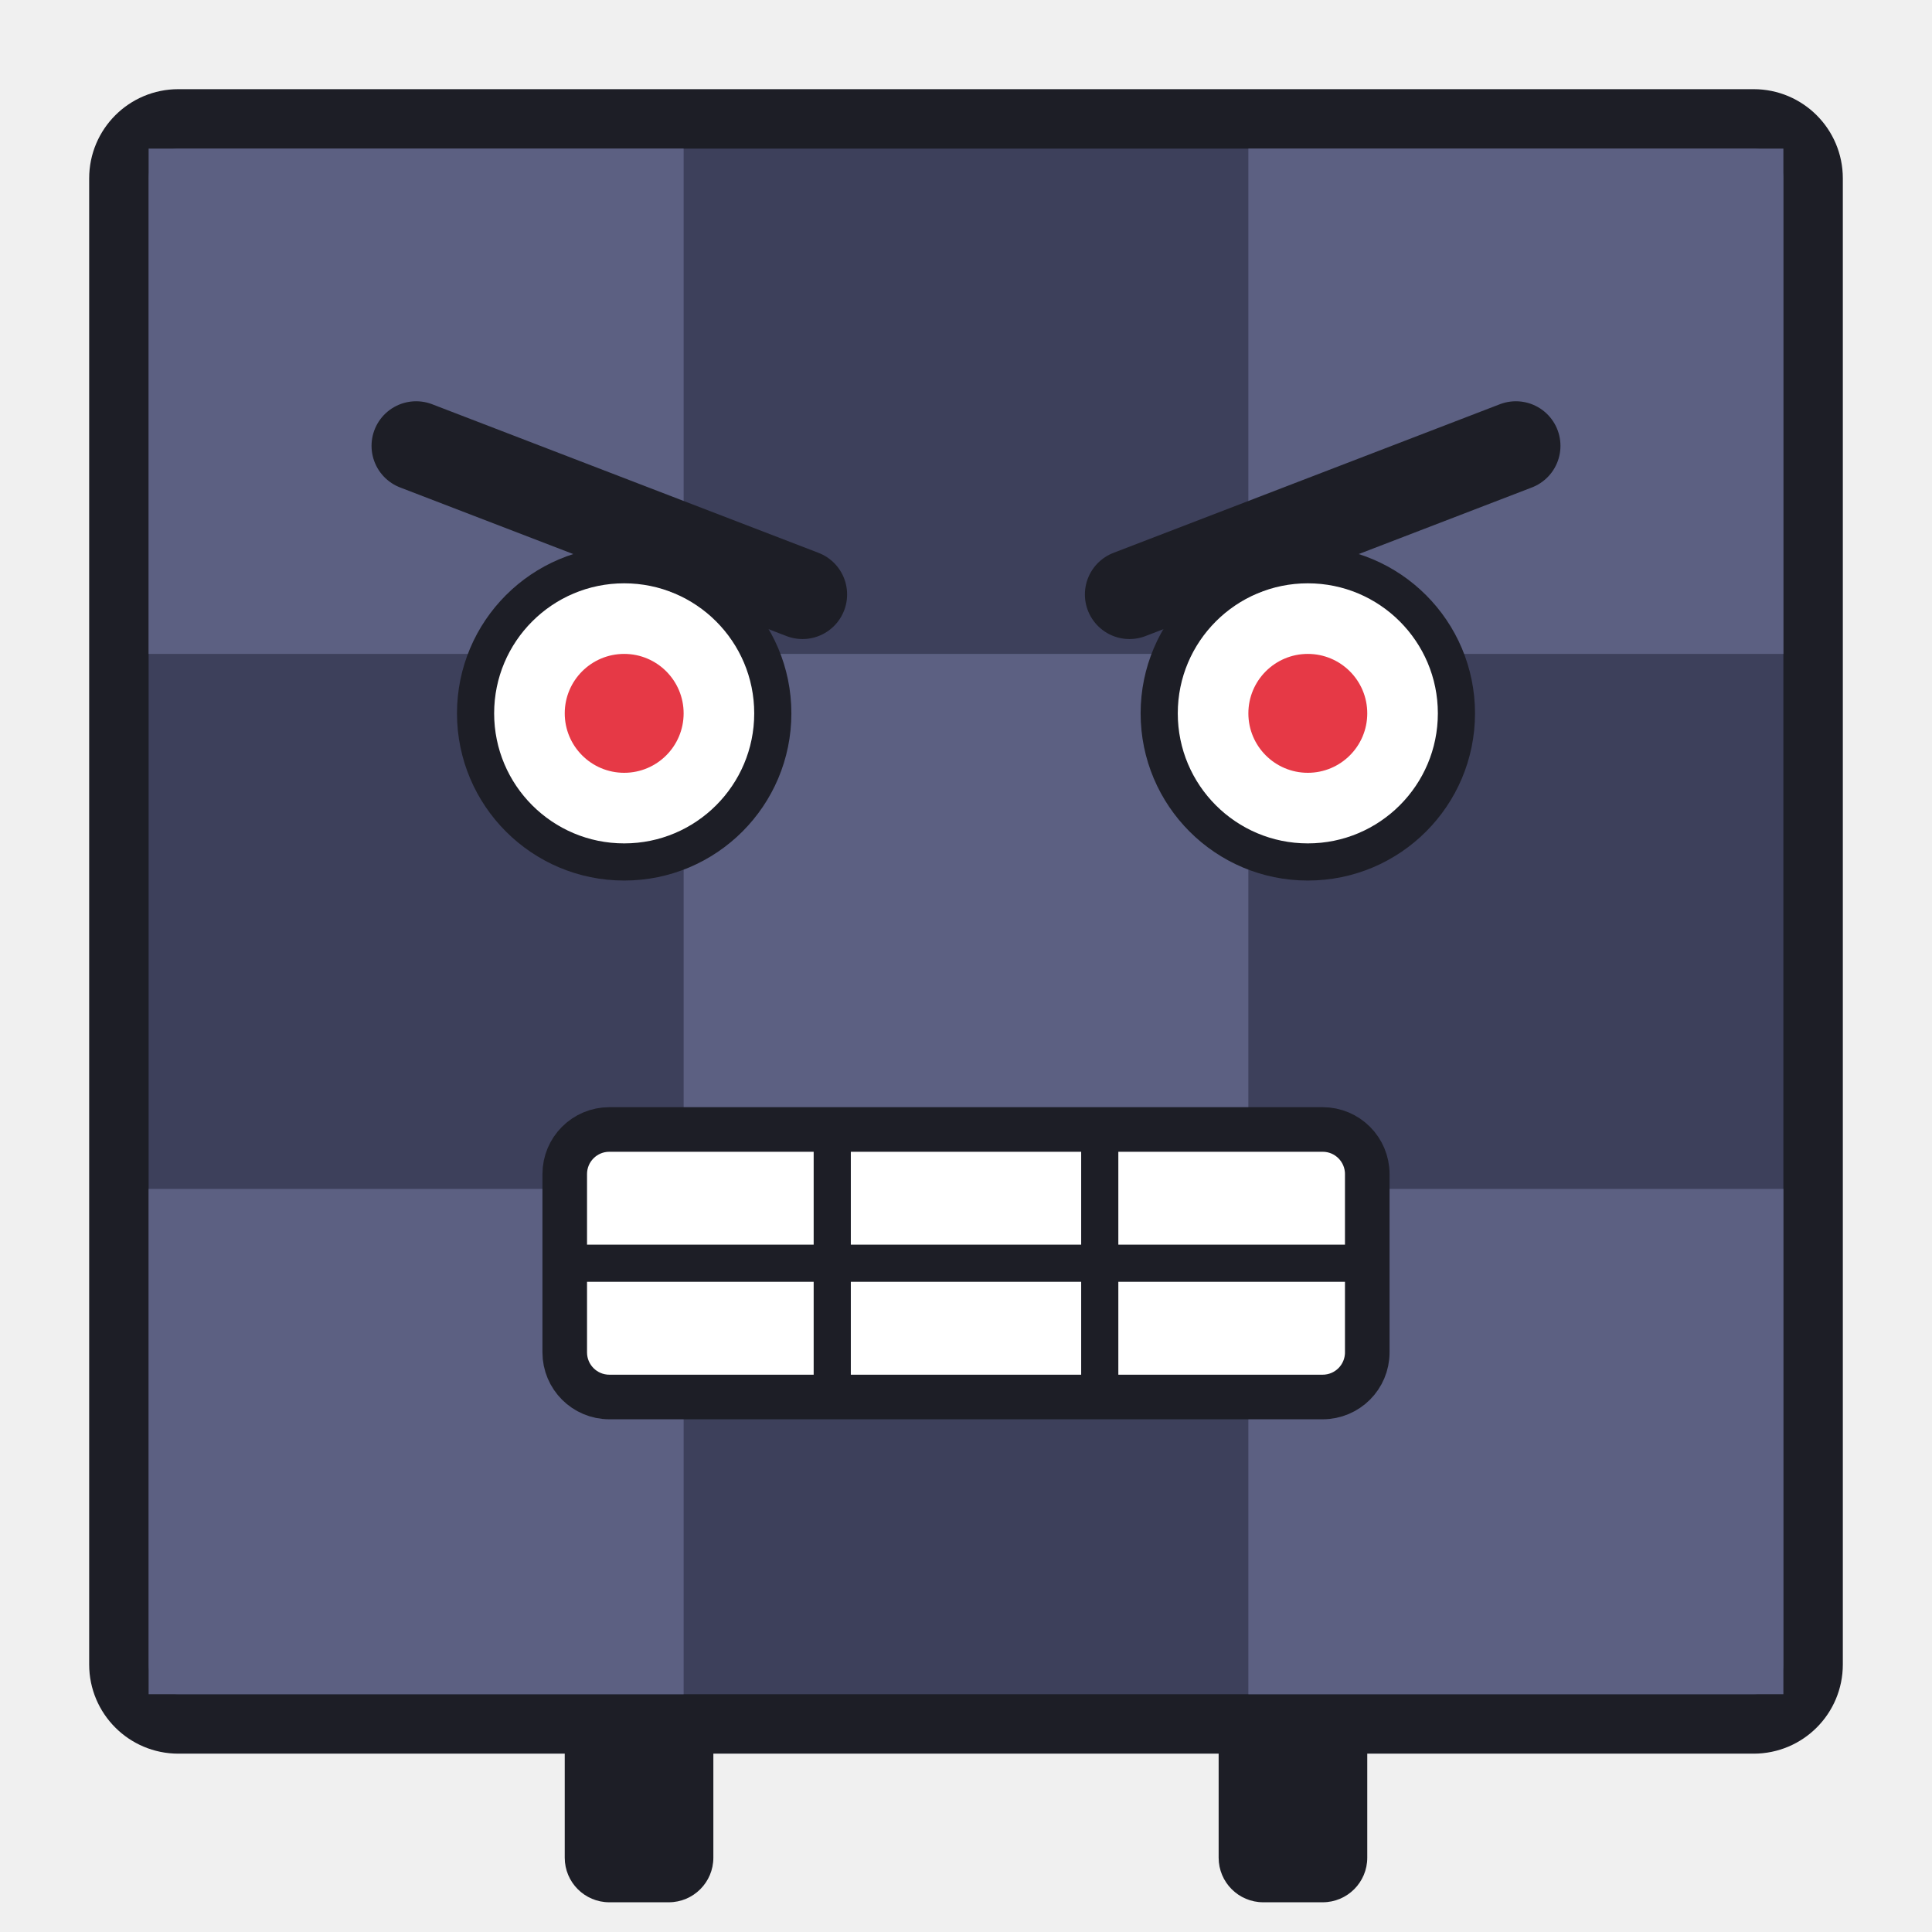
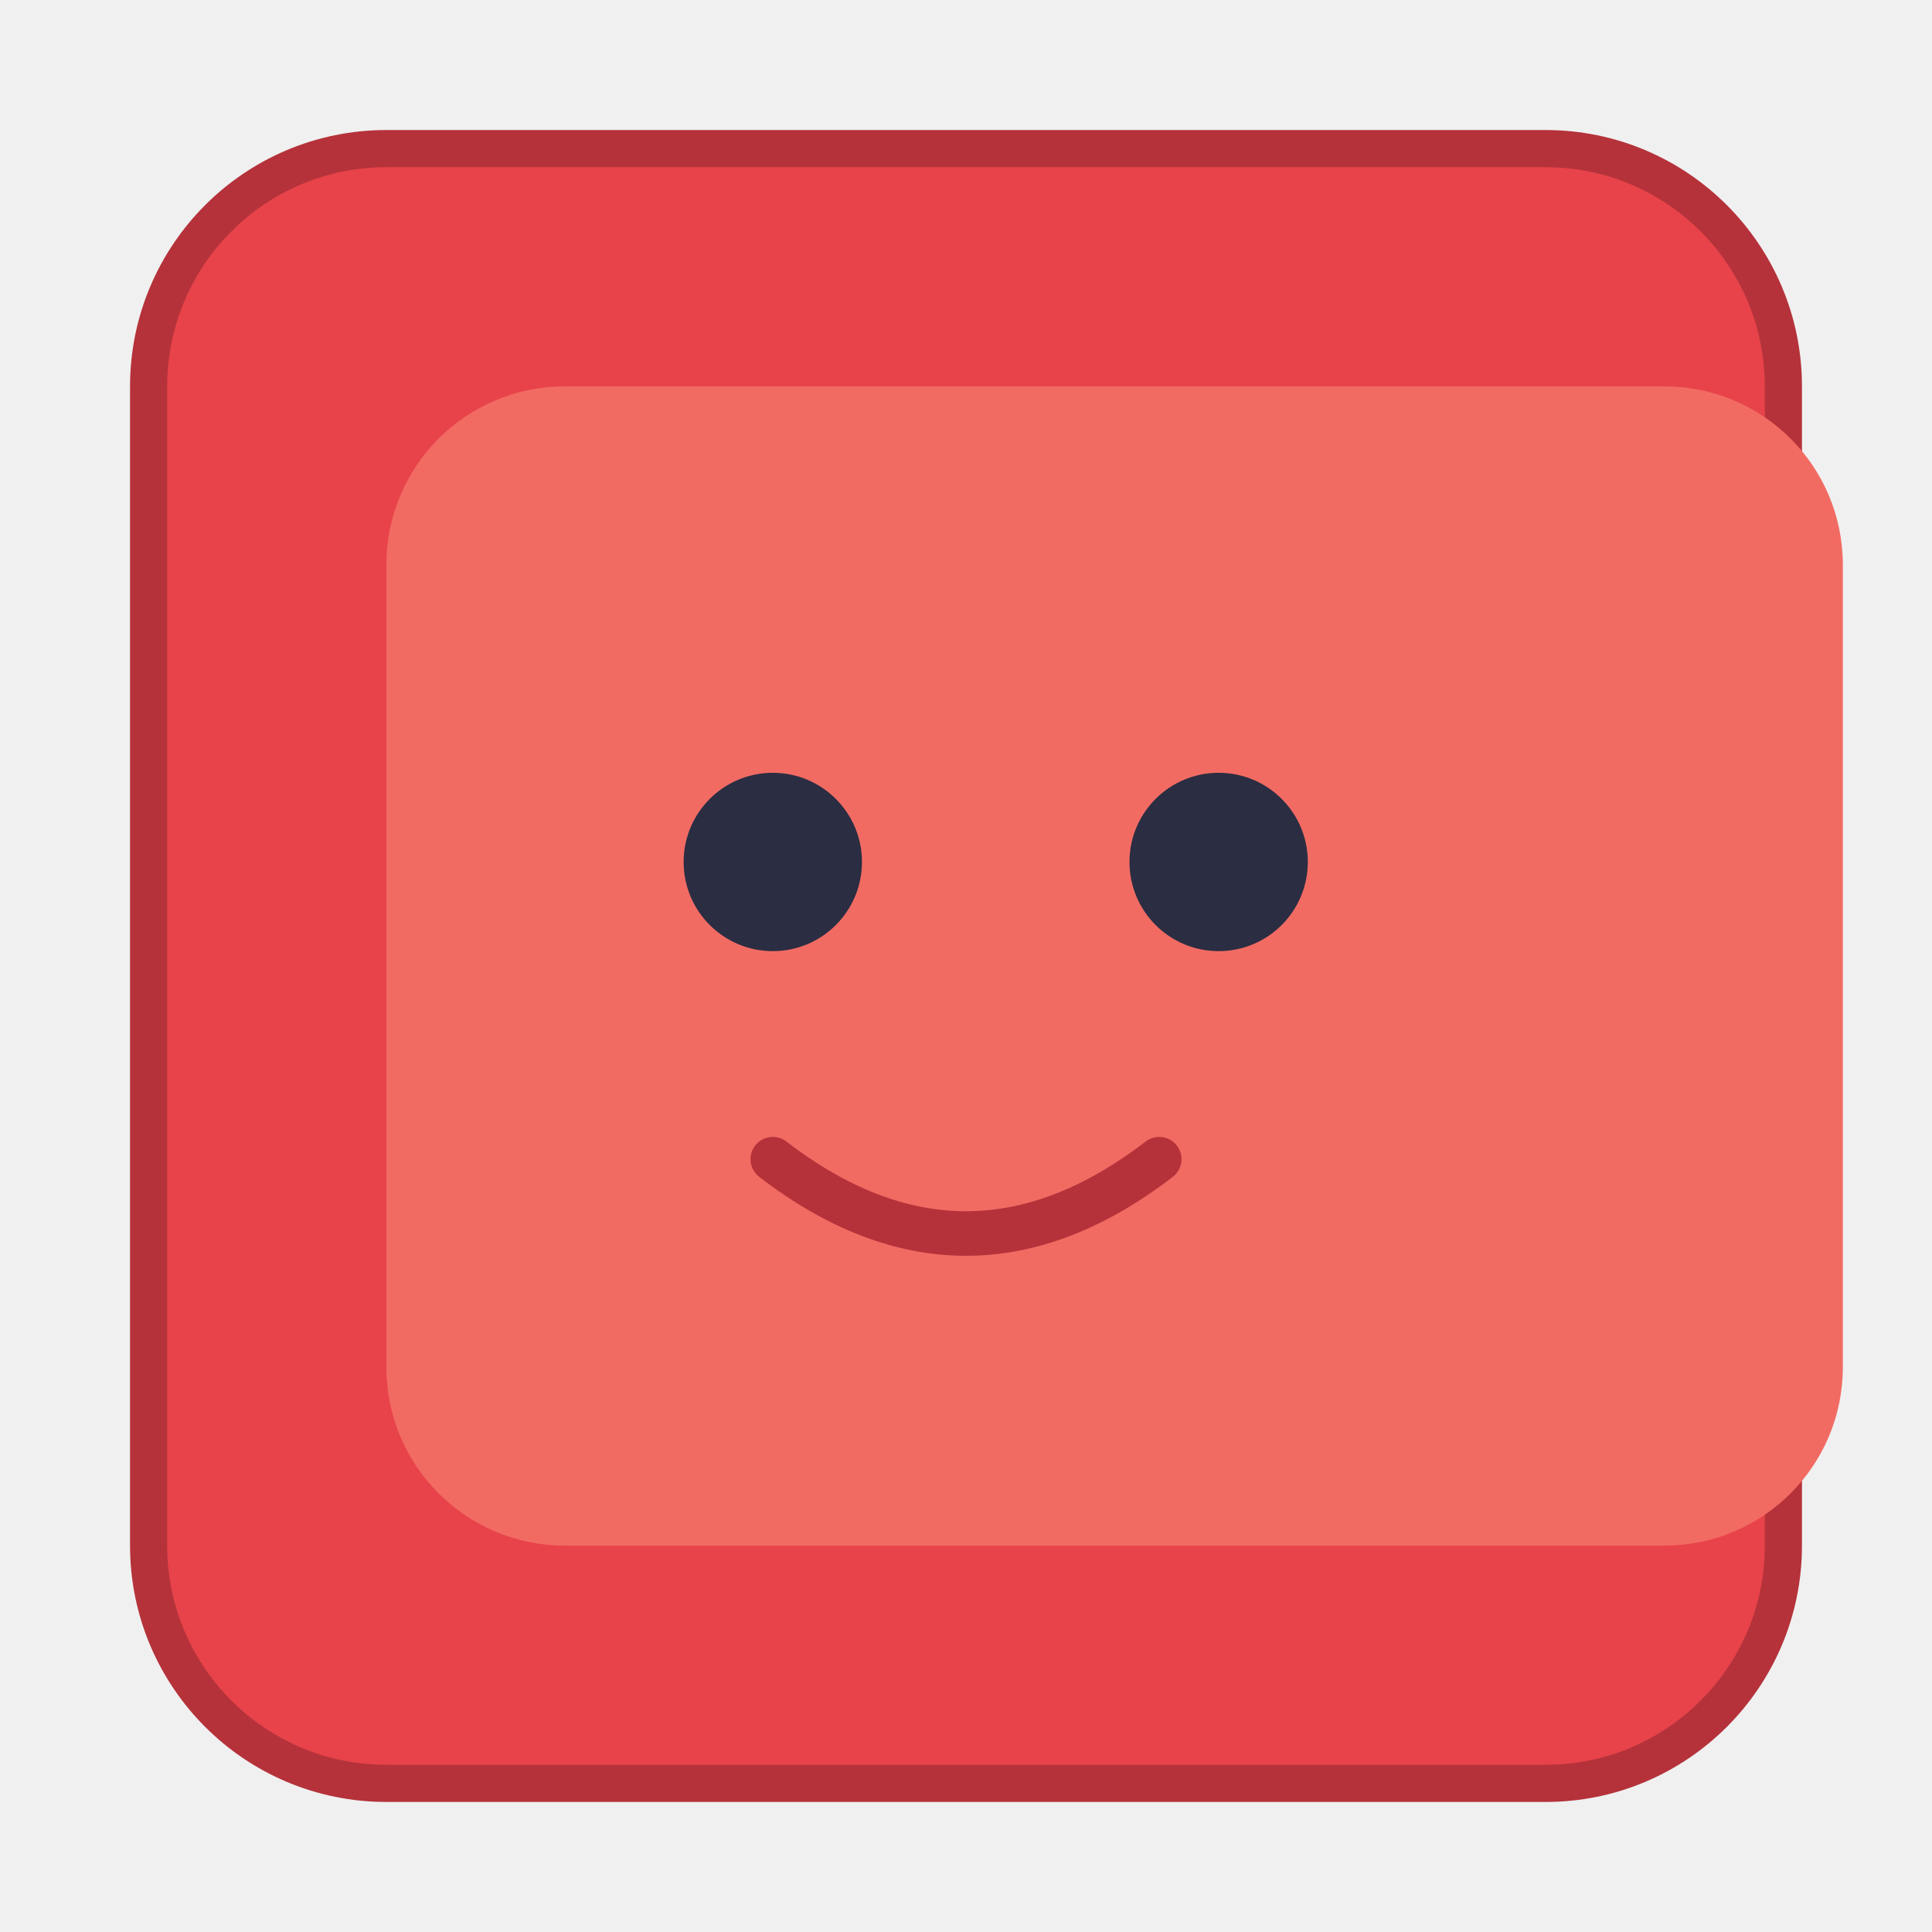
<svg xmlns="http://www.w3.org/2000/svg" width="130" height="130" viewBox="0 0 130 130">
-   <rect x="38" y="114" width="10" height="14" rx="3" fill="#1D1E26" />
-   <rect x="82" y="114" width="10" height="14" rx="3" fill="#1D1E26" />
-   <rect x="8" y="8" width="114" height="108" rx="4" fill="#3D405B" stroke="#1D1E26" stroke-width="4" />
-   <rect x="10" y="10" width="36" height="34" fill="#5C6082" />
-   <rect x="84" y="10" width="36" height="34" fill="#5C6082" />
-   <rect x="46" y="44" width="38" height="36" fill="#5C6082" />
-   <rect x="10" y="80" width="36" height="34" fill="#5C6082" />
-   <rect x="84" y="80" width="36" height="34" fill="#5C6082" />
-   <circle cx="42" cy="48" r="10" fill="#FFFFFF" stroke="#1D1E26" stroke-width="2.5" />
-   <circle cx="88" cy="48" r="10" fill="#FFFFFF" stroke="#1D1E26" stroke-width="2.5" />
-   <circle cx="42" cy="48" r="4" fill="#E63946" />
-   <circle cx="88" cy="48" r="4" fill="#E63946" />
-   <line x1="28" y1="30" x2="54" y2="40" stroke="#1D1E26" stroke-width="6" stroke-linecap="round" />
-   <line x1="102" y1="30" x2="76" y2="40" stroke="#1D1E26" stroke-width="6" stroke-linecap="round" />
-   <rect x="38" y="76" width="54" height="18" rx="3" fill="#FFFFFF" stroke="#1D1E26" stroke-width="3" />
-   <line x1="56" y1="76" x2="56" y2="94" stroke="#1D1E26" stroke-width="2.5" />
-   <line x1="74" y1="76" x2="74" y2="94" stroke="#1D1E26" stroke-width="2.5" />
-   <line x1="38" y1="85" x2="92" y2="85" stroke="#1D1E26" stroke-width="2.5" />
+   <rect x="10" y="10" width="110" height="110" rx="16" fill="#E8434A" stroke="#B5323A" stroke-width="2.5" />
+   <rect x="26" y="26" width="98" height="78" rx="12" fill="#F26B63" />
+   <circle cx="52" cy="58" r="6" fill="#2B2D42" />
+   <circle cx="82" cy="58" r="6" fill="#2B2D42" />
+   <path d="M52 78 Q65 88 78 78" fill="none" stroke="#B5323A" stroke-width="3" stroke-linecap="round" />
</svg>
